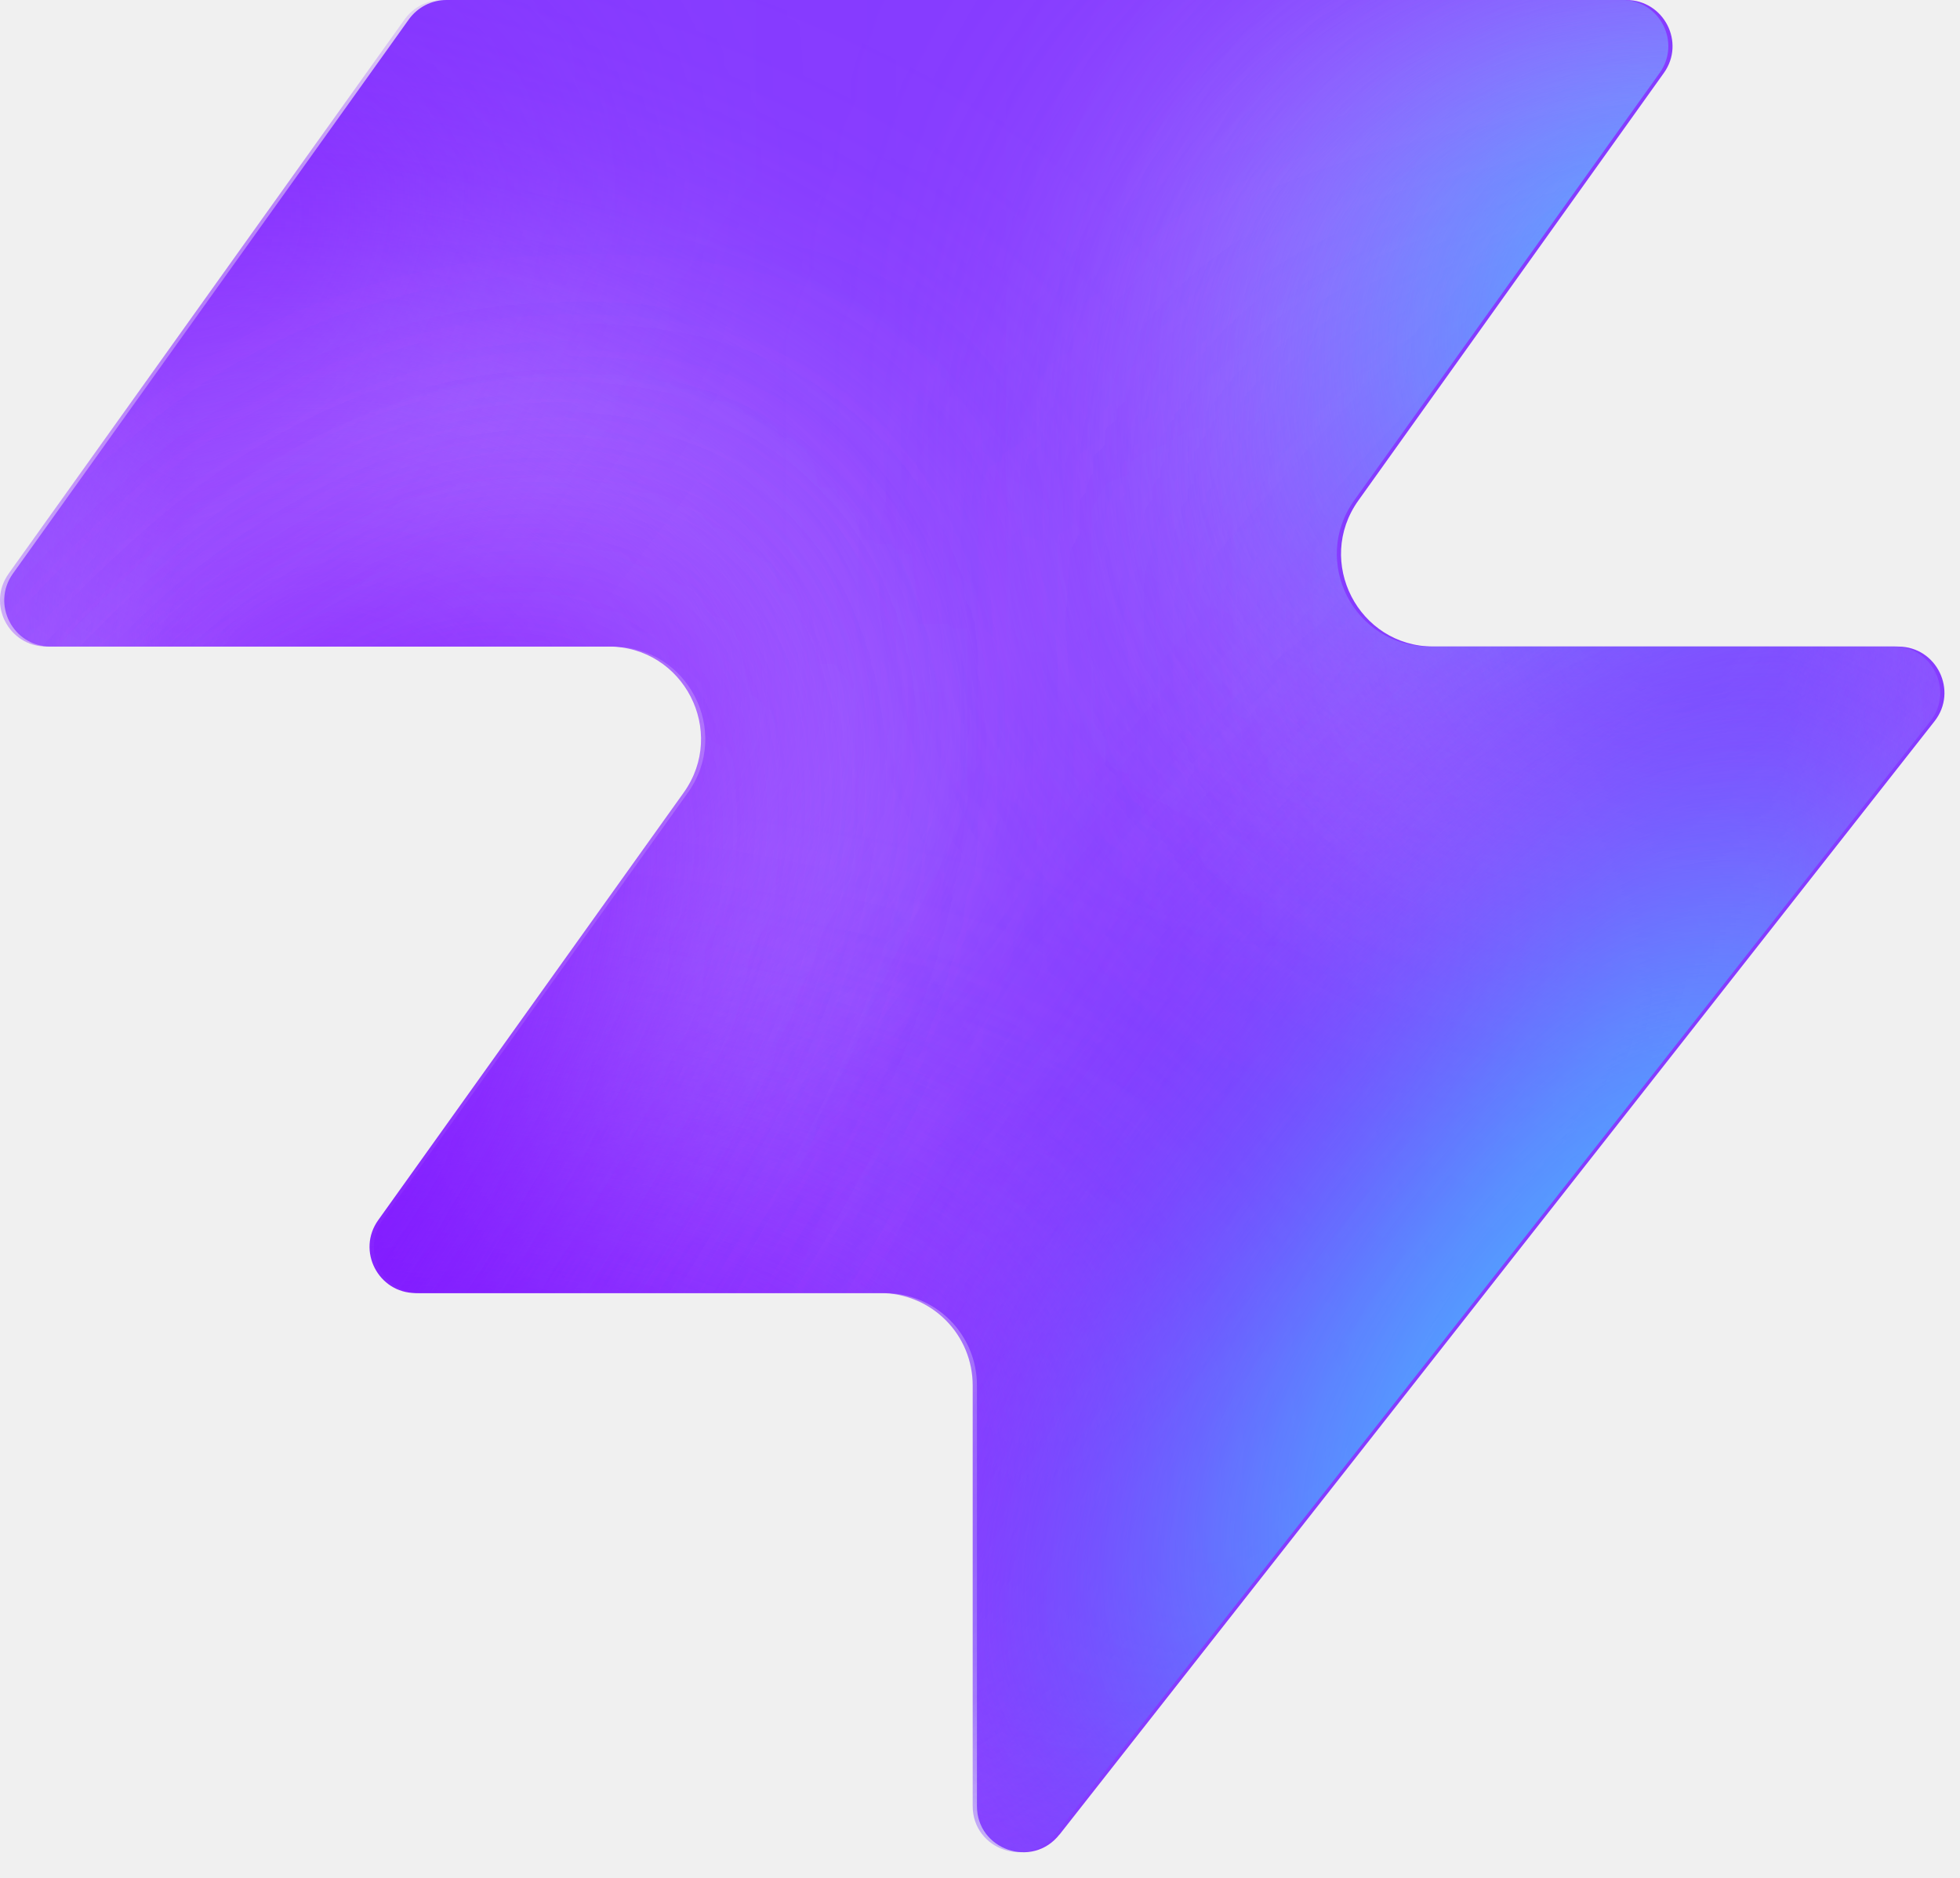
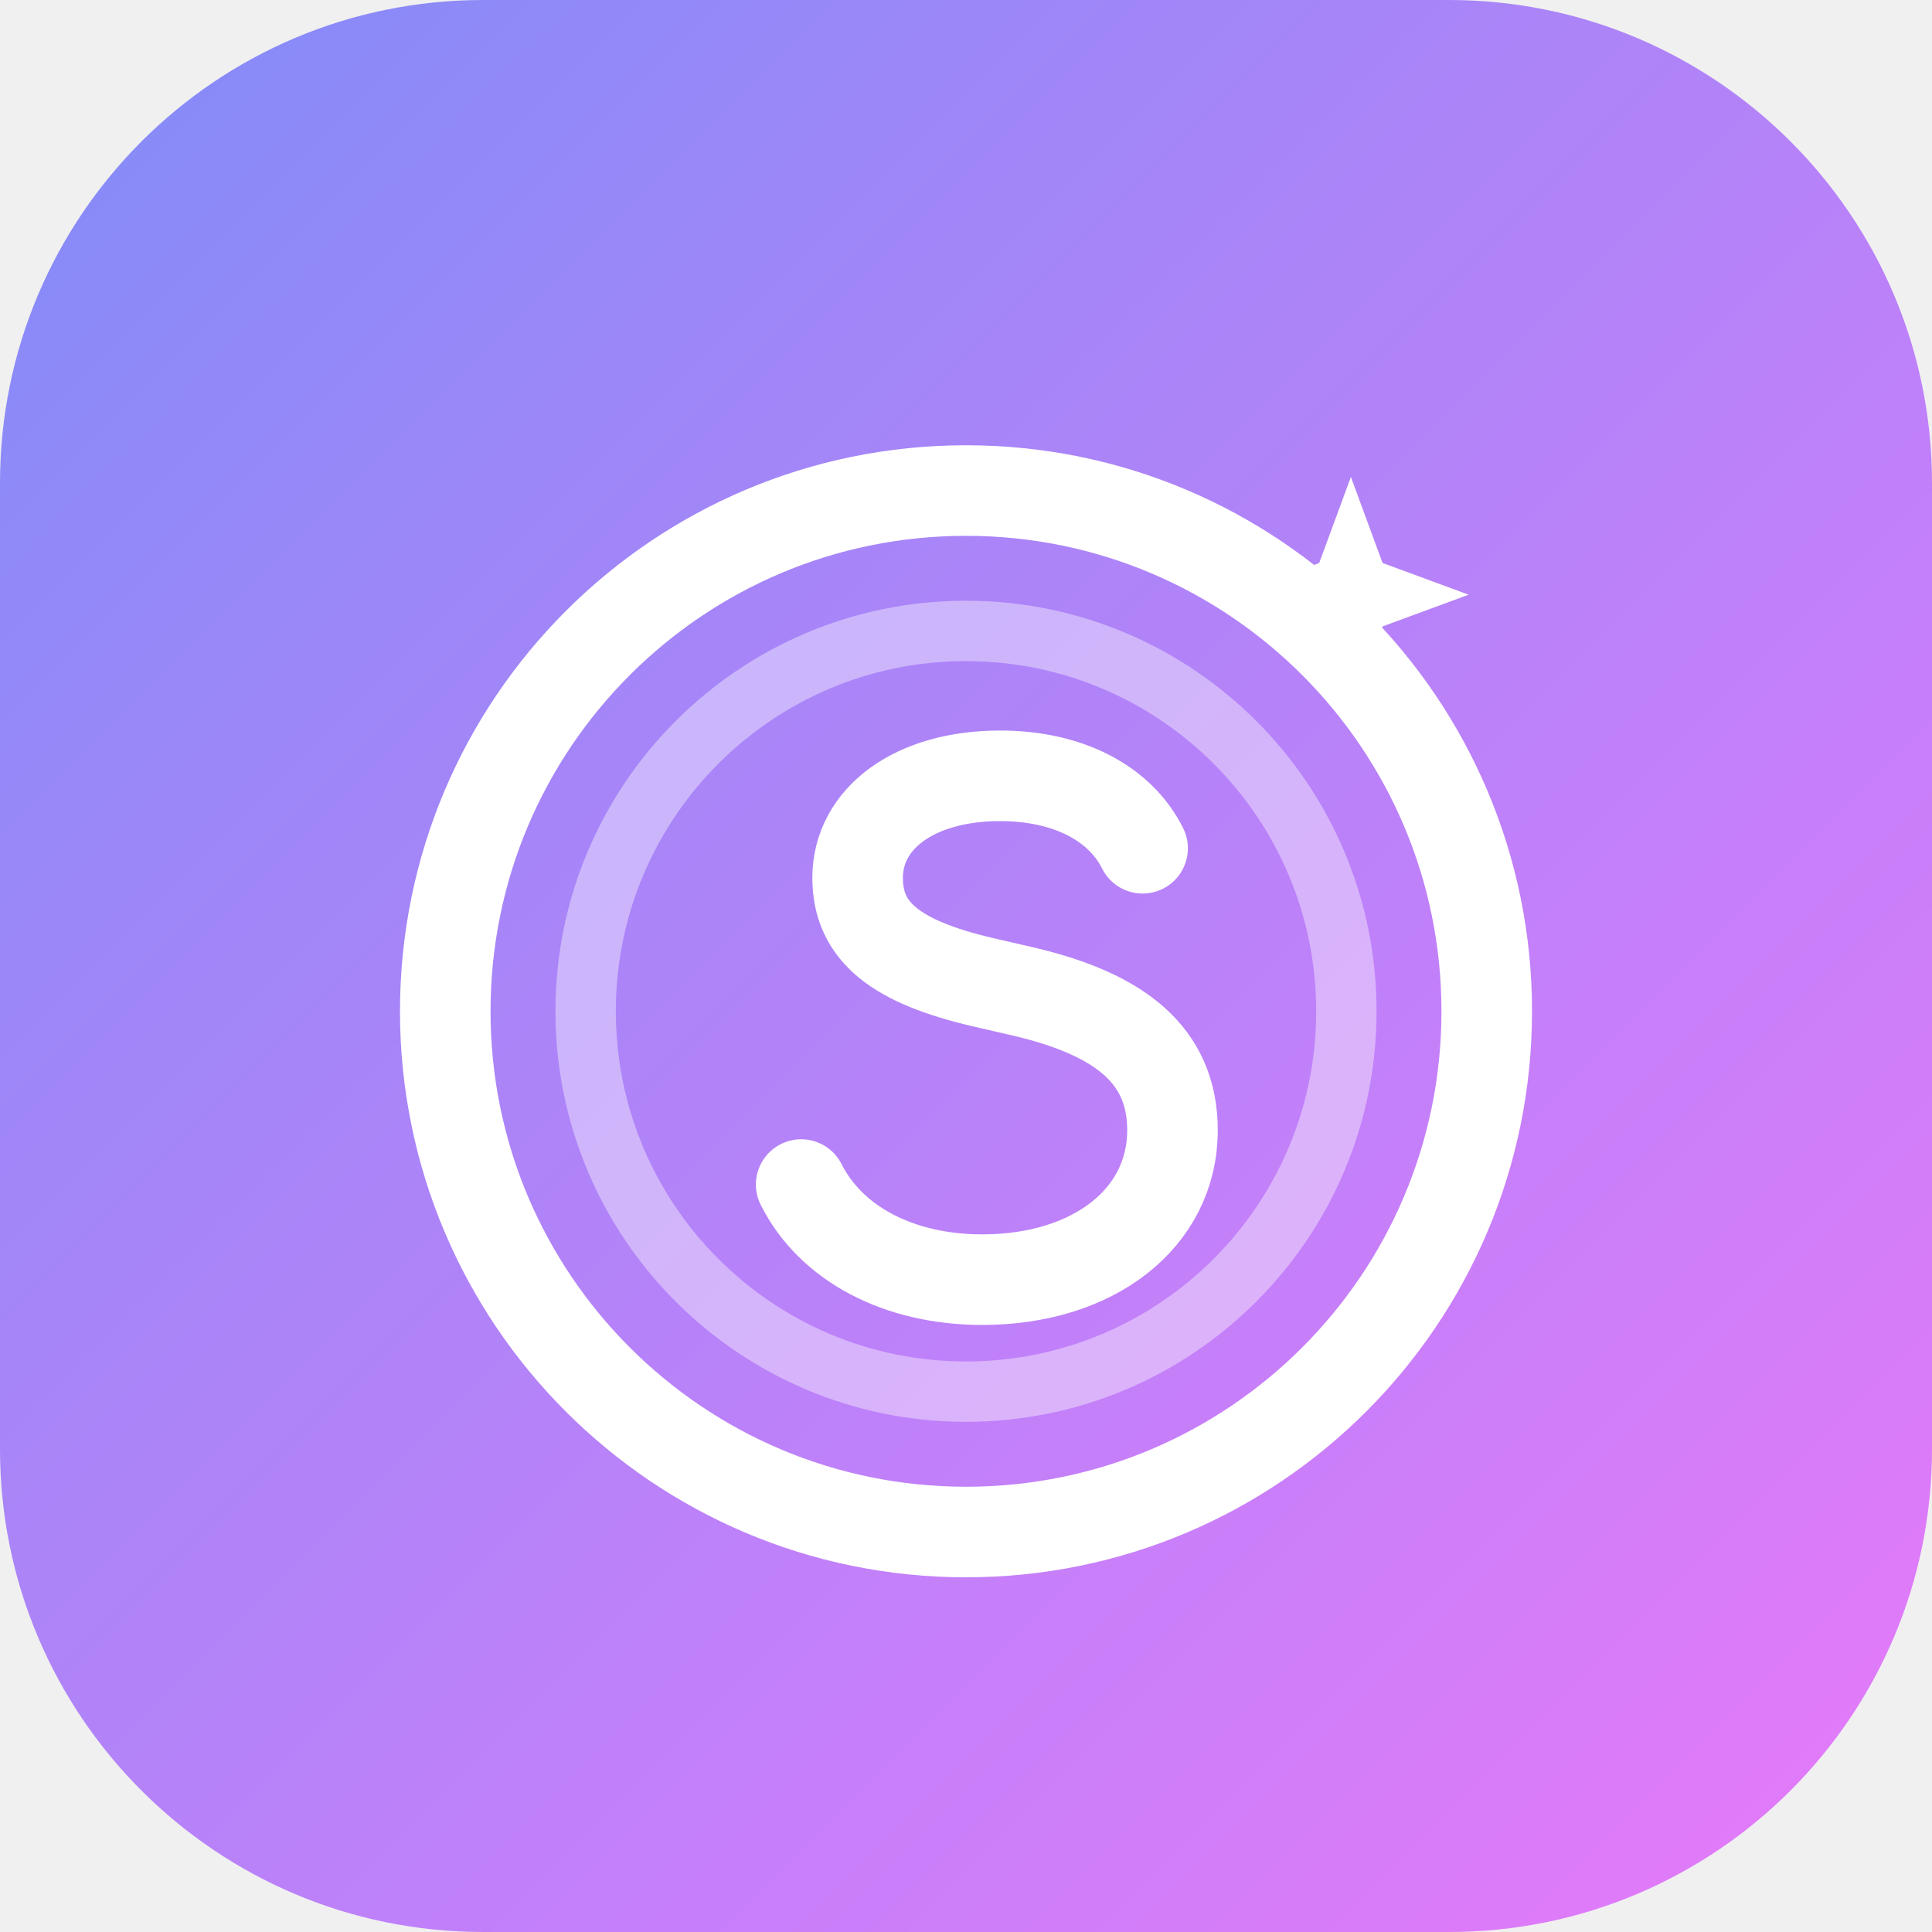
- <svg xmlns="http://www.w3.org/2000/svg" width="48" height="46" fill="none" viewBox="0 0 48 46">
-   <path fill="#863bff" d="M25.946 44.938c-.664.845-2.021.375-2.021-.698V33.937a2.26 2.26 0 0 0-2.262-2.262H10.287c-.92 0-1.456-1.04-.92-1.788l7.48-10.471c1.07-1.497 0-3.578-1.842-3.578H1.237c-.92 0-1.456-1.04-.92-1.788L10.013.474c.214-.297.556-.474.92-.474h28.894c.92 0 1.456 1.04.92 1.788l-7.48 10.471c-1.07 1.498 0 3.579 1.842 3.579h11.377c.943 0 1.473 1.088.89 1.83L25.947 44.94z" style="fill:#863bff;fill:color(display-p3 .525 .23 1);fill-opacity:1" />
-   <mask id="a" width="48" height="46" x="0" y="0" maskUnits="userSpaceOnUse" style="mask-type:alpha">
-     <path fill="#000" d="M25.842 44.938c-.664.844-2.021.375-2.021-.698V33.937a2.26 2.26 0 0 0-2.262-2.262H10.183c-.92 0-1.456-1.04-.92-1.788l7.48-10.471c1.07-1.498 0-3.579-1.842-3.579H1.133c-.92 0-1.456-1.04-.92-1.787L9.91.473c.214-.297.556-.474.92-.474h28.894c.92 0 1.456 1.04.92 1.788l-7.48 10.471c-1.07 1.498 0 3.578 1.842 3.578h11.377c.943 0 1.473 1.088.89 1.832L25.843 44.94z" style="fill:#000;fill-opacity:1" />
-   </mask>
-   <g mask="url(#a)">
-     <g filter="url(#b)">
-       <ellipse cx="5.508" cy="14.704" fill="#ede6ff" rx="5.508" ry="14.704" style="fill:#ede6ff;fill:color(display-p3 .927 .903 1);fill-opacity:1" transform="matrix(.00324 1 1 -.00324 -4.47 31.516)" />
-     </g>
-     <g filter="url(#c)">
-       <ellipse cx="10.399" cy="29.851" fill="#ede6ff" rx="10.399" ry="29.851" style="fill:#ede6ff;fill:color(display-p3 .927 .903 1);fill-opacity:1" transform="matrix(.00324 1 1 -.00324 -39.328 7.883)" />
-     </g>
-     <g filter="url(#d)">
-       <ellipse cx="5.508" cy="30.487" fill="#7e14ff" rx="5.508" ry="30.487" style="fill:#7e14ff;fill:color(display-p3 .492 .077 1);fill-opacity:1" transform="rotate(89.814 -25.913 -14.639)scale(1 -1)" />
-     </g>
-     <g filter="url(#e)">
-       <ellipse cx="5.508" cy="30.599" fill="#7e14ff" rx="5.508" ry="30.599" style="fill:#7e14ff;fill:color(display-p3 .492 .077 1);fill-opacity:1" transform="rotate(89.814 -32.644 -3.334)scale(1 -1)" />
-     </g>
-     <g filter="url(#f)">
-       <ellipse cx="5.508" cy="30.599" fill="#7e14ff" rx="5.508" ry="30.599" style="fill:#7e14ff;fill:color(display-p3 .492 .077 1);fill-opacity:1" transform="matrix(.00324 1 1 -.00324 -34.34 30.47)" />
-     </g>
-     <g filter="url(#g)">
-       <ellipse cx="14.072" cy="22.078" fill="#ede6ff" rx="14.072" ry="22.078" style="fill:#ede6ff;fill:color(display-p3 .927 .903 1);fill-opacity:1" transform="rotate(93.35 24.506 48.493)scale(-1 1)" />
-     </g>
-     <g filter="url(#h)">
-       <ellipse cx="3.47" cy="21.501" fill="#7e14ff" rx="3.47" ry="21.501" style="fill:#7e14ff;fill:color(display-p3 .492 .077 1);fill-opacity:1" transform="rotate(89.009 28.708 47.59)scale(-1 1)" />
-     </g>
-     <g filter="url(#i)">
-       <ellipse cx="3.47" cy="21.501" fill="#7e14ff" rx="3.47" ry="21.501" style="fill:#7e14ff;fill:color(display-p3 .492 .077 1);fill-opacity:1" transform="rotate(89.009 28.708 47.59)scale(-1 1)" />
-     </g>
-     <g filter="url(#j)">
-       <ellipse cx=".387" cy="8.972" fill="#7e14ff" rx="4.407" ry="29.108" style="fill:#7e14ff;fill:color(display-p3 .492 .077 1);fill-opacity:1" transform="rotate(39.51 .387 8.972)" />
-     </g>
-     <g filter="url(#k)">
-       <ellipse cx="47.523" cy="-6.092" fill="#7e14ff" rx="4.407" ry="29.108" style="fill:#7e14ff;fill:color(display-p3 .492 .077 1);fill-opacity:1" transform="rotate(37.892 47.523 -6.092)" />
-     </g>
-     <g filter="url(#l)">
-       <ellipse cx="41.412" cy="6.333" fill="#47bfff" rx="5.971" ry="9.665" style="fill:#47bfff;fill:color(display-p3 .28 .748 1);fill-opacity:1" transform="rotate(37.892 41.412 6.333)" />
-     </g>
-     <g filter="url(#m)">
-       <ellipse cx="-1.879" cy="38.332" fill="#7e14ff" rx="4.407" ry="29.108" style="fill:#7e14ff;fill:color(display-p3 .492 .077 1);fill-opacity:1" transform="rotate(37.892 -1.88 38.332)" />
-     </g>
-     <g filter="url(#n)">
-       <ellipse cx="-1.879" cy="38.332" fill="#7e14ff" rx="4.407" ry="29.108" style="fill:#7e14ff;fill:color(display-p3 .492 .077 1);fill-opacity:1" transform="rotate(37.892 -1.88 38.332)" />
-     </g>
-     <g filter="url(#o)">
-       <ellipse cx="35.651" cy="29.907" fill="#7e14ff" rx="4.407" ry="29.108" style="fill:#7e14ff;fill:color(display-p3 .492 .077 1);fill-opacity:1" transform="rotate(37.892 35.651 29.907)" />
-     </g>
-     <g filter="url(#p)">
-       <ellipse cx="38.418" cy="32.4" fill="#47bfff" rx="5.971" ry="15.297" style="fill:#47bfff;fill:color(display-p3 .28 .748 1);fill-opacity:1" transform="rotate(37.892 38.418 32.4)" />
-     </g>
+ <svg xmlns="http://www.w3.org/2000/svg" viewBox="0 0 64 64">
+   <defs>
+     <linearGradient id="sw" x1="0" y1="0" x2="1" y2="1">
+       <stop offset="0%" stop-color="#818cf8" />
+       <stop offset="100%" stop-color="#e879f9" />
+     </linearGradient>
+   </defs>
+   <rect width="64" height="64" rx="16" fill="url(#sw)" />
+   <g transform="translate(8 8)" fill="none" stroke="#ffffff" stroke-linecap="round" stroke-linejoin="round">
+     <circle cx="24" cy="25.5" r="17.25" stroke-width="3" />
+     <circle cx="24" cy="25.5" r="12.6" stroke-width="2" opacity="0.4" />
+     <path d="M29.85 20.1c-.75-1.5-2.48-2.4-4.72-2.4-2.85 0-4.72 1.42-4.72 3.38 0 1.8 1.28 2.78 4.12 3.45l1.43.33c3.15.75 4.88 2.1 4.88 4.58 0 2.92-2.62 4.95-6.3 4.95-2.78 0-5.02-1.2-6-3.15" stroke-width="3" />
+     <path d="M36.75 7.8l1.05 2.85 2.85 1.05-2.85 1.05-1.05 2.85-1.05-2.85-2.85-1.05 2.85-1.05 1.05-2.85z" fill="#ffffff" stroke="none" />
  </g>
-   <defs>
-     <filter id="b" width="60.045" height="41.654" x="-19.77" y="16.149" color-interpolation-filters="sRGB" filterUnits="userSpaceOnUse">
-       <feFlood flood-opacity="0" result="BackgroundImageFix" />
-       <feBlend in="SourceGraphic" in2="BackgroundImageFix" result="shape" />
-       <feGaussianBlur result="effect1_foregroundBlur_2002_17158" stdDeviation="7.659" />
-     </filter>
-     <filter id="c" width="90.34" height="51.437" x="-54.613" y="-7.533" color-interpolation-filters="sRGB" filterUnits="userSpaceOnUse">
-       <feFlood flood-opacity="0" result="BackgroundImageFix" />
-       <feBlend in="SourceGraphic" in2="BackgroundImageFix" result="shape" />
-       <feGaussianBlur result="effect1_foregroundBlur_2002_17158" stdDeviation="7.659" />
-     </filter>
-     <filter id="d" width="79.355" height="29.4" x="-49.64" y="2.03" color-interpolation-filters="sRGB" filterUnits="userSpaceOnUse">
-       <feFlood flood-opacity="0" result="BackgroundImageFix" />
-       <feBlend in="SourceGraphic" in2="BackgroundImageFix" result="shape" />
-       <feGaussianBlur result="effect1_foregroundBlur_2002_17158" stdDeviation="4.596" />
-     </filter>
-     <filter id="e" width="79.579" height="29.4" x="-45.045" y="20.029" color-interpolation-filters="sRGB" filterUnits="userSpaceOnUse">
-       <feFlood flood-opacity="0" result="BackgroundImageFix" />
-       <feBlend in="SourceGraphic" in2="BackgroundImageFix" result="shape" />
-       <feGaussianBlur result="effect1_foregroundBlur_2002_17158" stdDeviation="4.596" />
-     </filter>
-     <filter id="f" width="79.579" height="29.4" x="-43.513" y="21.178" color-interpolation-filters="sRGB" filterUnits="userSpaceOnUse">
-       <feFlood flood-opacity="0" result="BackgroundImageFix" />
-       <feBlend in="SourceGraphic" in2="BackgroundImageFix" result="shape" />
-       <feGaussianBlur result="effect1_foregroundBlur_2002_17158" stdDeviation="4.596" />
-     </filter>
-     <filter id="g" width="74.749" height="58.852" x="15.756" y="-17.901" color-interpolation-filters="sRGB" filterUnits="userSpaceOnUse">
-       <feFlood flood-opacity="0" result="BackgroundImageFix" />
-       <feBlend in="SourceGraphic" in2="BackgroundImageFix" result="shape" />
-       <feGaussianBlur result="effect1_foregroundBlur_2002_17158" stdDeviation="7.659" />
-     </filter>
-     <filter id="h" width="61.377" height="25.362" x="23.548" y="2.284" color-interpolation-filters="sRGB" filterUnits="userSpaceOnUse">
-       <feFlood flood-opacity="0" result="BackgroundImageFix" />
-       <feBlend in="SourceGraphic" in2="BackgroundImageFix" result="shape" />
-       <feGaussianBlur result="effect1_foregroundBlur_2002_17158" stdDeviation="4.596" />
-     </filter>
-     <filter id="i" width="61.377" height="25.362" x="23.548" y="2.284" color-interpolation-filters="sRGB" filterUnits="userSpaceOnUse">
-       <feFlood flood-opacity="0" result="BackgroundImageFix" />
-       <feBlend in="SourceGraphic" in2="BackgroundImageFix" result="shape" />
-       <feGaussianBlur result="effect1_foregroundBlur_2002_17158" stdDeviation="4.596" />
-     </filter>
-     <filter id="j" width="56.045" height="63.649" x="-27.636" y="-22.853" color-interpolation-filters="sRGB" filterUnits="userSpaceOnUse">
-       <feFlood flood-opacity="0" result="BackgroundImageFix" />
-       <feBlend in="SourceGraphic" in2="BackgroundImageFix" result="shape" />
-       <feGaussianBlur result="effect1_foregroundBlur_2002_17158" stdDeviation="4.596" />
-     </filter>
-     <filter id="k" width="54.814" height="64.646" x="20.116" y="-38.415" color-interpolation-filters="sRGB" filterUnits="userSpaceOnUse">
-       <feFlood flood-opacity="0" result="BackgroundImageFix" />
-       <feBlend in="SourceGraphic" in2="BackgroundImageFix" result="shape" />
-       <feGaussianBlur result="effect1_foregroundBlur_2002_17158" stdDeviation="4.596" />
-     </filter>
-     <filter id="l" width="33.541" height="35.313" x="24.641" y="-11.323" color-interpolation-filters="sRGB" filterUnits="userSpaceOnUse">
-       <feFlood flood-opacity="0" result="BackgroundImageFix" />
-       <feBlend in="SourceGraphic" in2="BackgroundImageFix" result="shape" />
-       <feGaussianBlur result="effect1_foregroundBlur_2002_17158" stdDeviation="4.596" />
-     </filter>
-     <filter id="m" width="54.814" height="64.646" x="-29.286" y="6.009" color-interpolation-filters="sRGB" filterUnits="userSpaceOnUse">
-       <feFlood flood-opacity="0" result="BackgroundImageFix" />
-       <feBlend in="SourceGraphic" in2="BackgroundImageFix" result="shape" />
-       <feGaussianBlur result="effect1_foregroundBlur_2002_17158" stdDeviation="4.596" />
-     </filter>
-     <filter id="n" width="54.814" height="64.646" x="-29.286" y="6.009" color-interpolation-filters="sRGB" filterUnits="userSpaceOnUse">
-       <feFlood flood-opacity="0" result="BackgroundImageFix" />
-       <feBlend in="SourceGraphic" in2="BackgroundImageFix" result="shape" />
-       <feGaussianBlur result="effect1_foregroundBlur_2002_17158" stdDeviation="4.596" />
-     </filter>
-     <filter id="o" width="54.814" height="64.646" x="8.244" y="-2.416" color-interpolation-filters="sRGB" filterUnits="userSpaceOnUse">
-       <feFlood flood-opacity="0" result="BackgroundImageFix" />
-       <feBlend in="SourceGraphic" in2="BackgroundImageFix" result="shape" />
-       <feGaussianBlur result="effect1_foregroundBlur_2002_17158" stdDeviation="4.596" />
-     </filter>
-     <filter id="p" width="39.409" height="43.623" x="18.713" y="10.588" color-interpolation-filters="sRGB" filterUnits="userSpaceOnUse">
-       <feFlood flood-opacity="0" result="BackgroundImageFix" />
-       <feBlend in="SourceGraphic" in2="BackgroundImageFix" result="shape" />
-       <feGaussianBlur result="effect1_foregroundBlur_2002_17158" stdDeviation="4.596" />
-     </filter>
-   </defs>
</svg>
